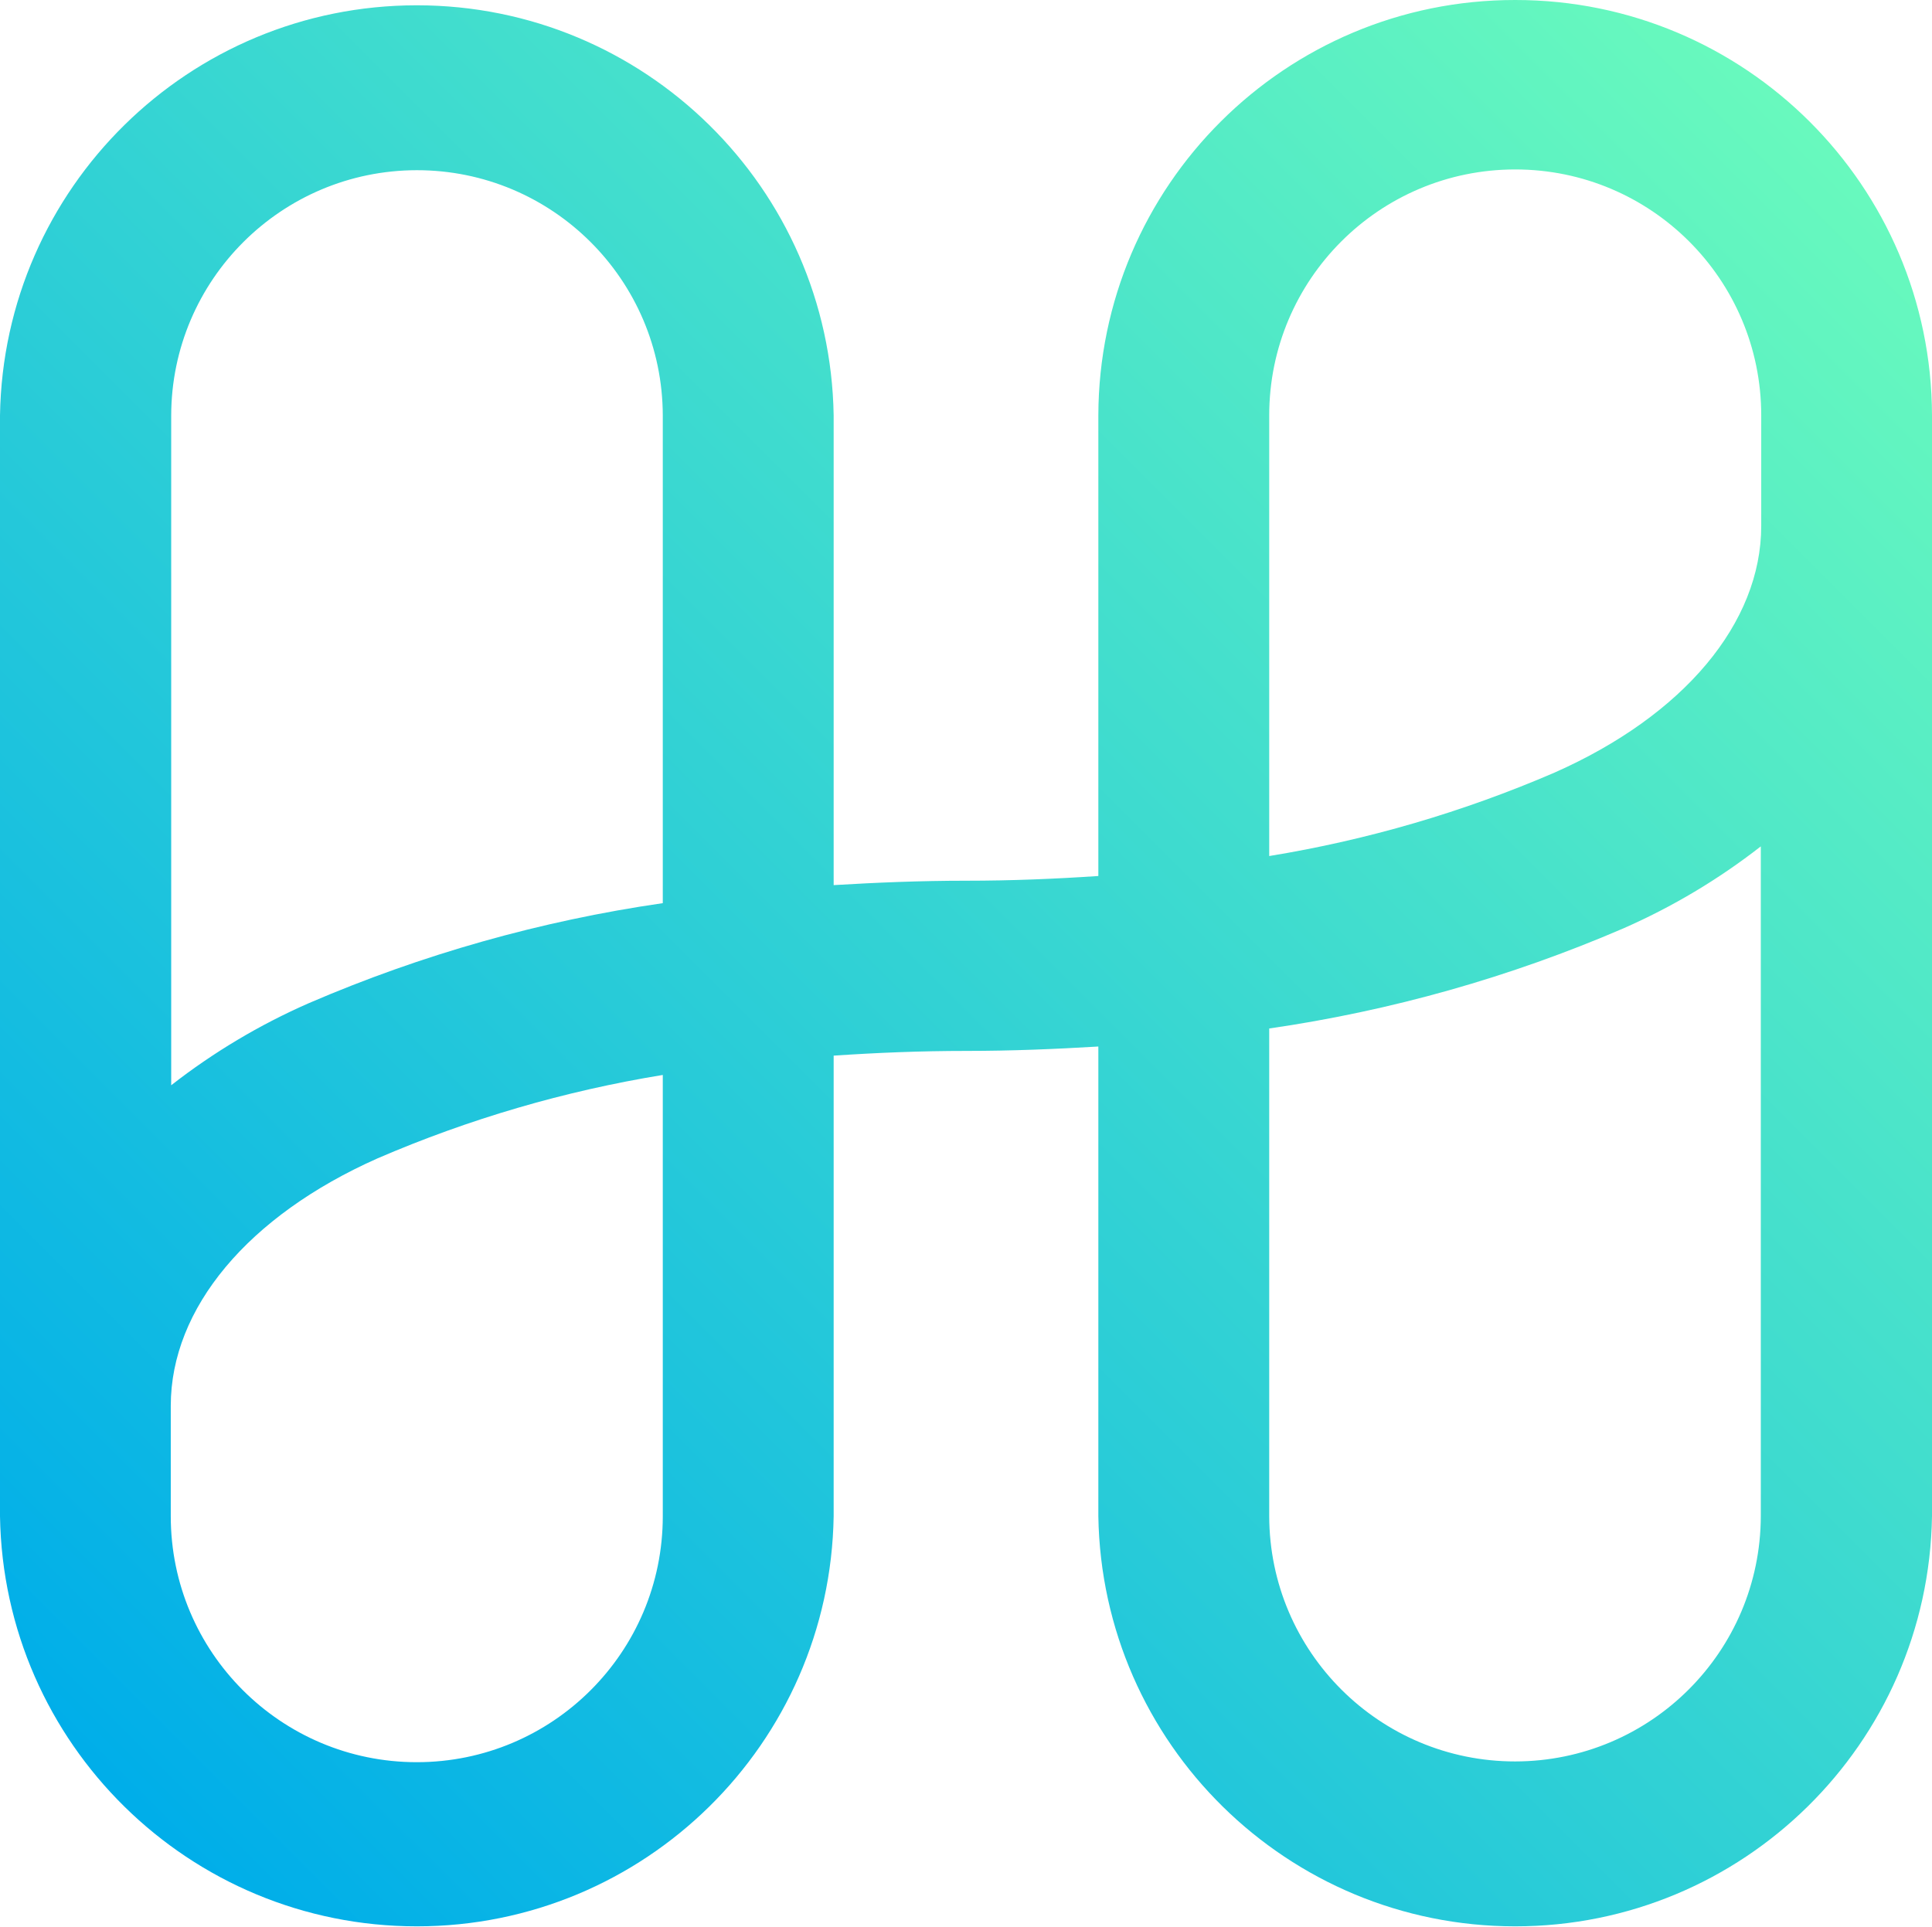
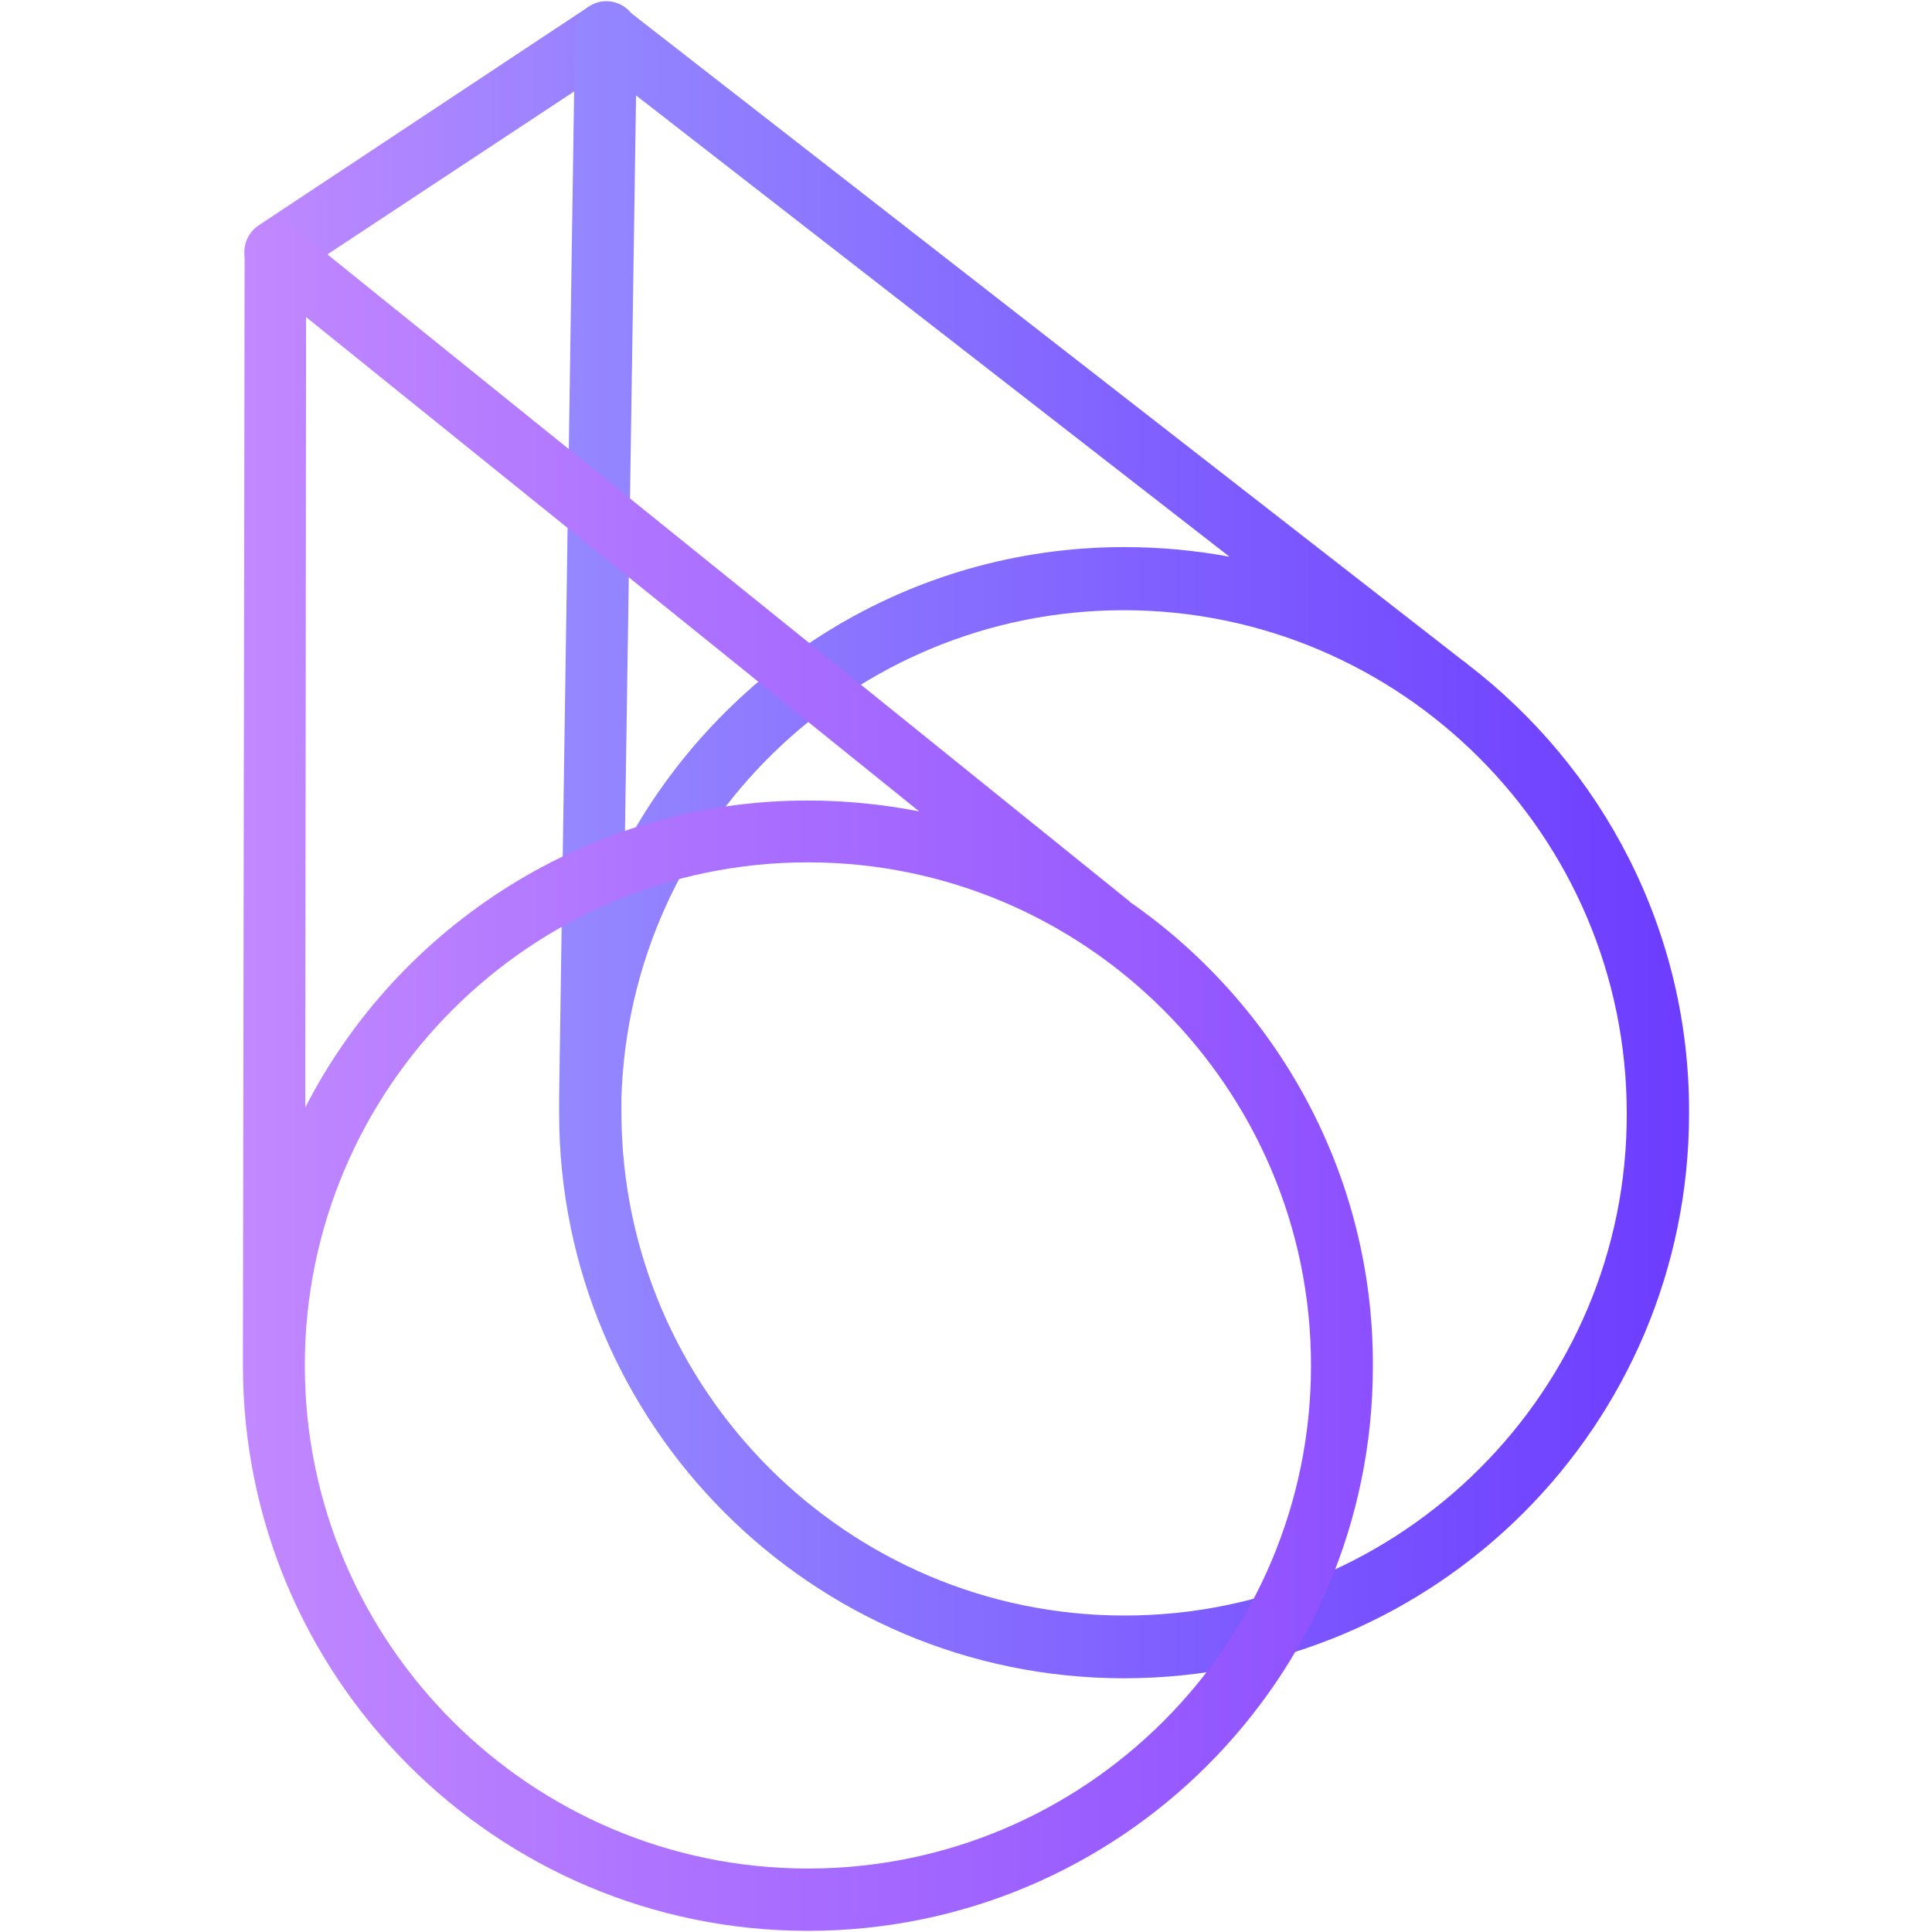
- <svg xmlns="http://www.w3.org/2000/svg" id="Layer_1" data-name="Layer 1" viewBox="0 0 180 179.51">
+ <svg xmlns="http://www.w3.org/2000/svg" width="40" height="40">
  <defs>
-     <linearGradient id="linear-gradient" x1="202.93" y1="544.7" x2="203.8" y2="545.57" gradientTransform="matrix(180, 0, 0, -179.51, -36456, 98005.23)" gradientUnits="userSpaceOnUse">
-       <stop offset="0" stop-color="#00aee9" />
-       <stop offset="1" stop-color="#69fabd" />
+     <linearGradient y2="50%" y1="50%" x2="100%" x1="0%" id="a">
+       <stop stop-color="#9588ff" offset="0" />
+       <stop stop-color="#6d3cff" offset="1" />
+     </linearGradient>
+     <linearGradient y2="50%" y1="50%" x2="100%" x1="0%" id="b">
+       <stop stop-color="#c188ff" offset="0" />
+       <stop stop-color="#8d50ff" offset="1" />
+     </linearGradient>
+     <linearGradient y2="50%" y1="50%" x2="100%" x1="-0%" id="c">
+       <stop stop-color="#c188ff" offset="0" />
+       <stop stop-color="#9281ff" offset="1" />
    </linearGradient>
  </defs>
-   <path id="Shape" d="M201.17,60a38.81,38.81,0,0,0-38.84,38.71v42.92c-4,.27-8.09.44-12.33,0.44s-8.31.17-12.33,0.41V98.71a38.84,38.84,0,0,0-77.67,0V201.29a38.84,38.84,0,0,0,77.67,0V158.37c4-.27,8.09-0.44,12.33-0.44s8.31-.17,12.33-0.41v43.77a38.84,38.84,0,0,0,77.67,0V98.71A38.81,38.81,0,0,0,201.17,60ZM98.83,75.86a22.91,22.91,0,0,1,22.92,22.85v45.45a130.64,130.64,0,0,0-33,9.33,60,60,0,0,0-12.8,7.64V98.71A22.91,22.91,0,0,1,98.83,75.86Zm22.92,125.43a22.92,22.92,0,1,1-45.84,0V191c0-9.09,7.2-17.7,19.27-23.06a113,113,0,0,1,26.57-7.77v41.12Zm79.42,22.85a22.91,22.91,0,0,1-22.92-22.85V155.84a130.64,130.64,0,0,0,33-9.33,60,60,0,0,0,12.8-7.64v62.42A22.91,22.91,0,0,1,201.17,224.14ZM204.82,132a113,113,0,0,1-26.57,7.77V98.71a22.92,22.92,0,1,1,45.84,0V109C224.09,118.05,216.89,126.66,204.82,132Z" transform="translate(-60 -60)" style="fill:url(#linear-gradient)" />
+   <g>
+     <g id="svg_14">
+       <path id="svg_4" fill="url(#c)" d="m5.705,5.863c-0.216,0 -0.407,-0.095 -0.537,-0.294c-0.199,-0.294 -0.113,-0.701 0.182,-0.9l6.848,-4.537c0.294,-0.199 0.701,-0.113 0.9,0.182c0.199,0.294 0.113,0.701 -0.182,0.9l-6.857,4.528c-0.113,0.087 -0.242,0.121 -0.355,0.121z" />
+       <g id="svg_13">
+         <path id="svg_2" fill="url(#a)" d="m30.372,13.742c-0.017,-0.017 -0.035,-0.035 -0.069,-0.052l-17.359,-13.515c-0.199,-0.147 -0.459,-0.182 -0.675,-0.078c-0.225,0.095 -0.364,0.329 -0.364,0.571l-0.329,22.035l0,0.312l0,0.035c0,6.45 5.238,11.697 11.697,11.697s11.697,-5.238 11.697,-11.697c0.017,-3.792 -1.801,-7.169 -4.598,-9.307zm-17.203,-11.766l12.286,9.55c-0.701,-0.13 -1.429,-0.199 -2.182,-0.199c-4.468,0 -8.355,2.519 -10.338,6.208l0.234,-15.558zm10.113,31.472c-5.732,0 -10.398,-4.667 -10.416,-10.398l0,-0.312c0.165,-5.602 4.771,-10.104 10.398,-10.104c5.732,0 10.416,4.667 10.416,10.416c0.017,5.723 -4.649,10.398 -10.398,10.398z" />
+         <path id="svg_3" fill="url(#b)" d="m23.411,18.686c-0.017,0 -0.017,-0.017 -0.017,-0.017l-17.281,-13.939c-0.199,-0.165 -0.459,-0.199 -0.684,-0.078c-0.225,0.095 -0.364,0.329 -0.364,0.571l-0.035,22.753l0,0.078l0,0.225c0,6.45 5.238,11.697 11.697,11.697c6.459,0 11.697,-5.238 11.697,-11.688c0.017,-3.965 -1.983,-7.489 -5.013,-9.602zm-17.074,-12.121l12.693,10.234c-0.753,-0.147 -1.524,-0.225 -2.312,-0.225c-4.519,0 -8.468,2.589 -10.398,6.355l0.017,-16.364zm10.39,32.121c-5.732,0 -10.416,-4.667 -10.416,-10.416c0,-5.732 4.667,-10.416 10.416,-10.416c5.732,0 10.416,4.667 10.416,10.416c0,5.749 -4.667,10.416 -10.416,10.416z" />
+       </g>
+     </g>
+   </g>
</svg>
